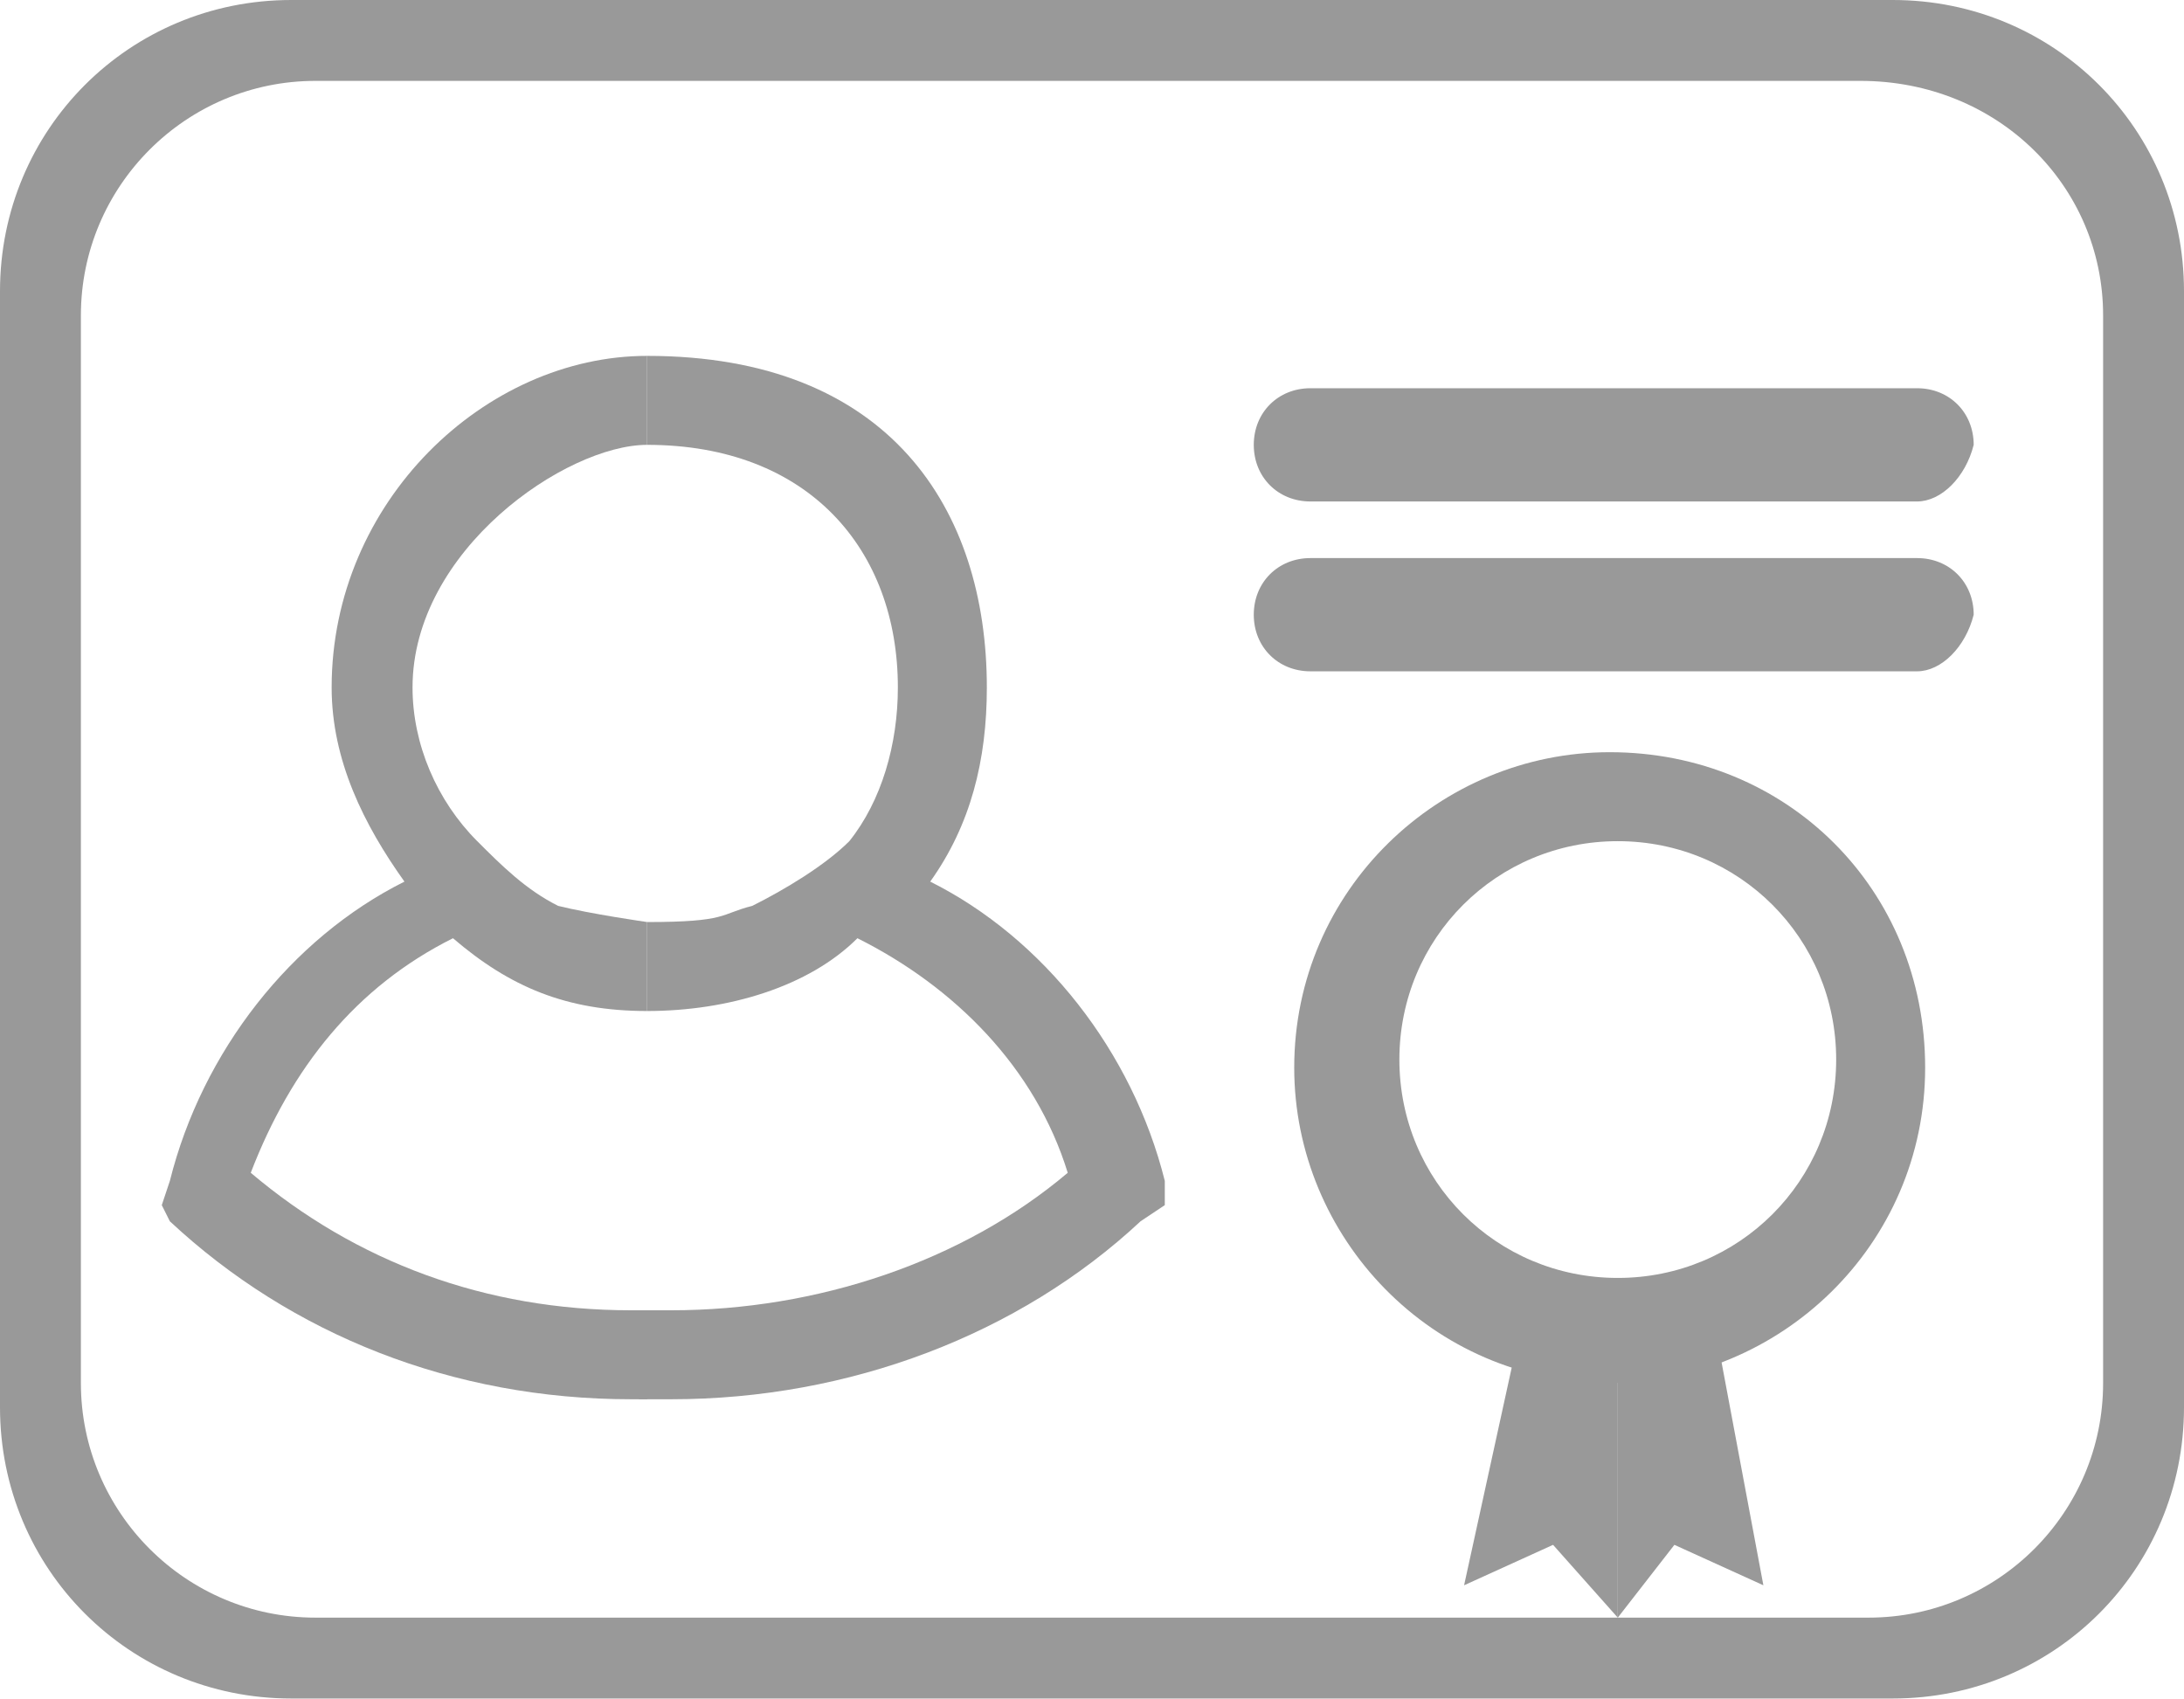
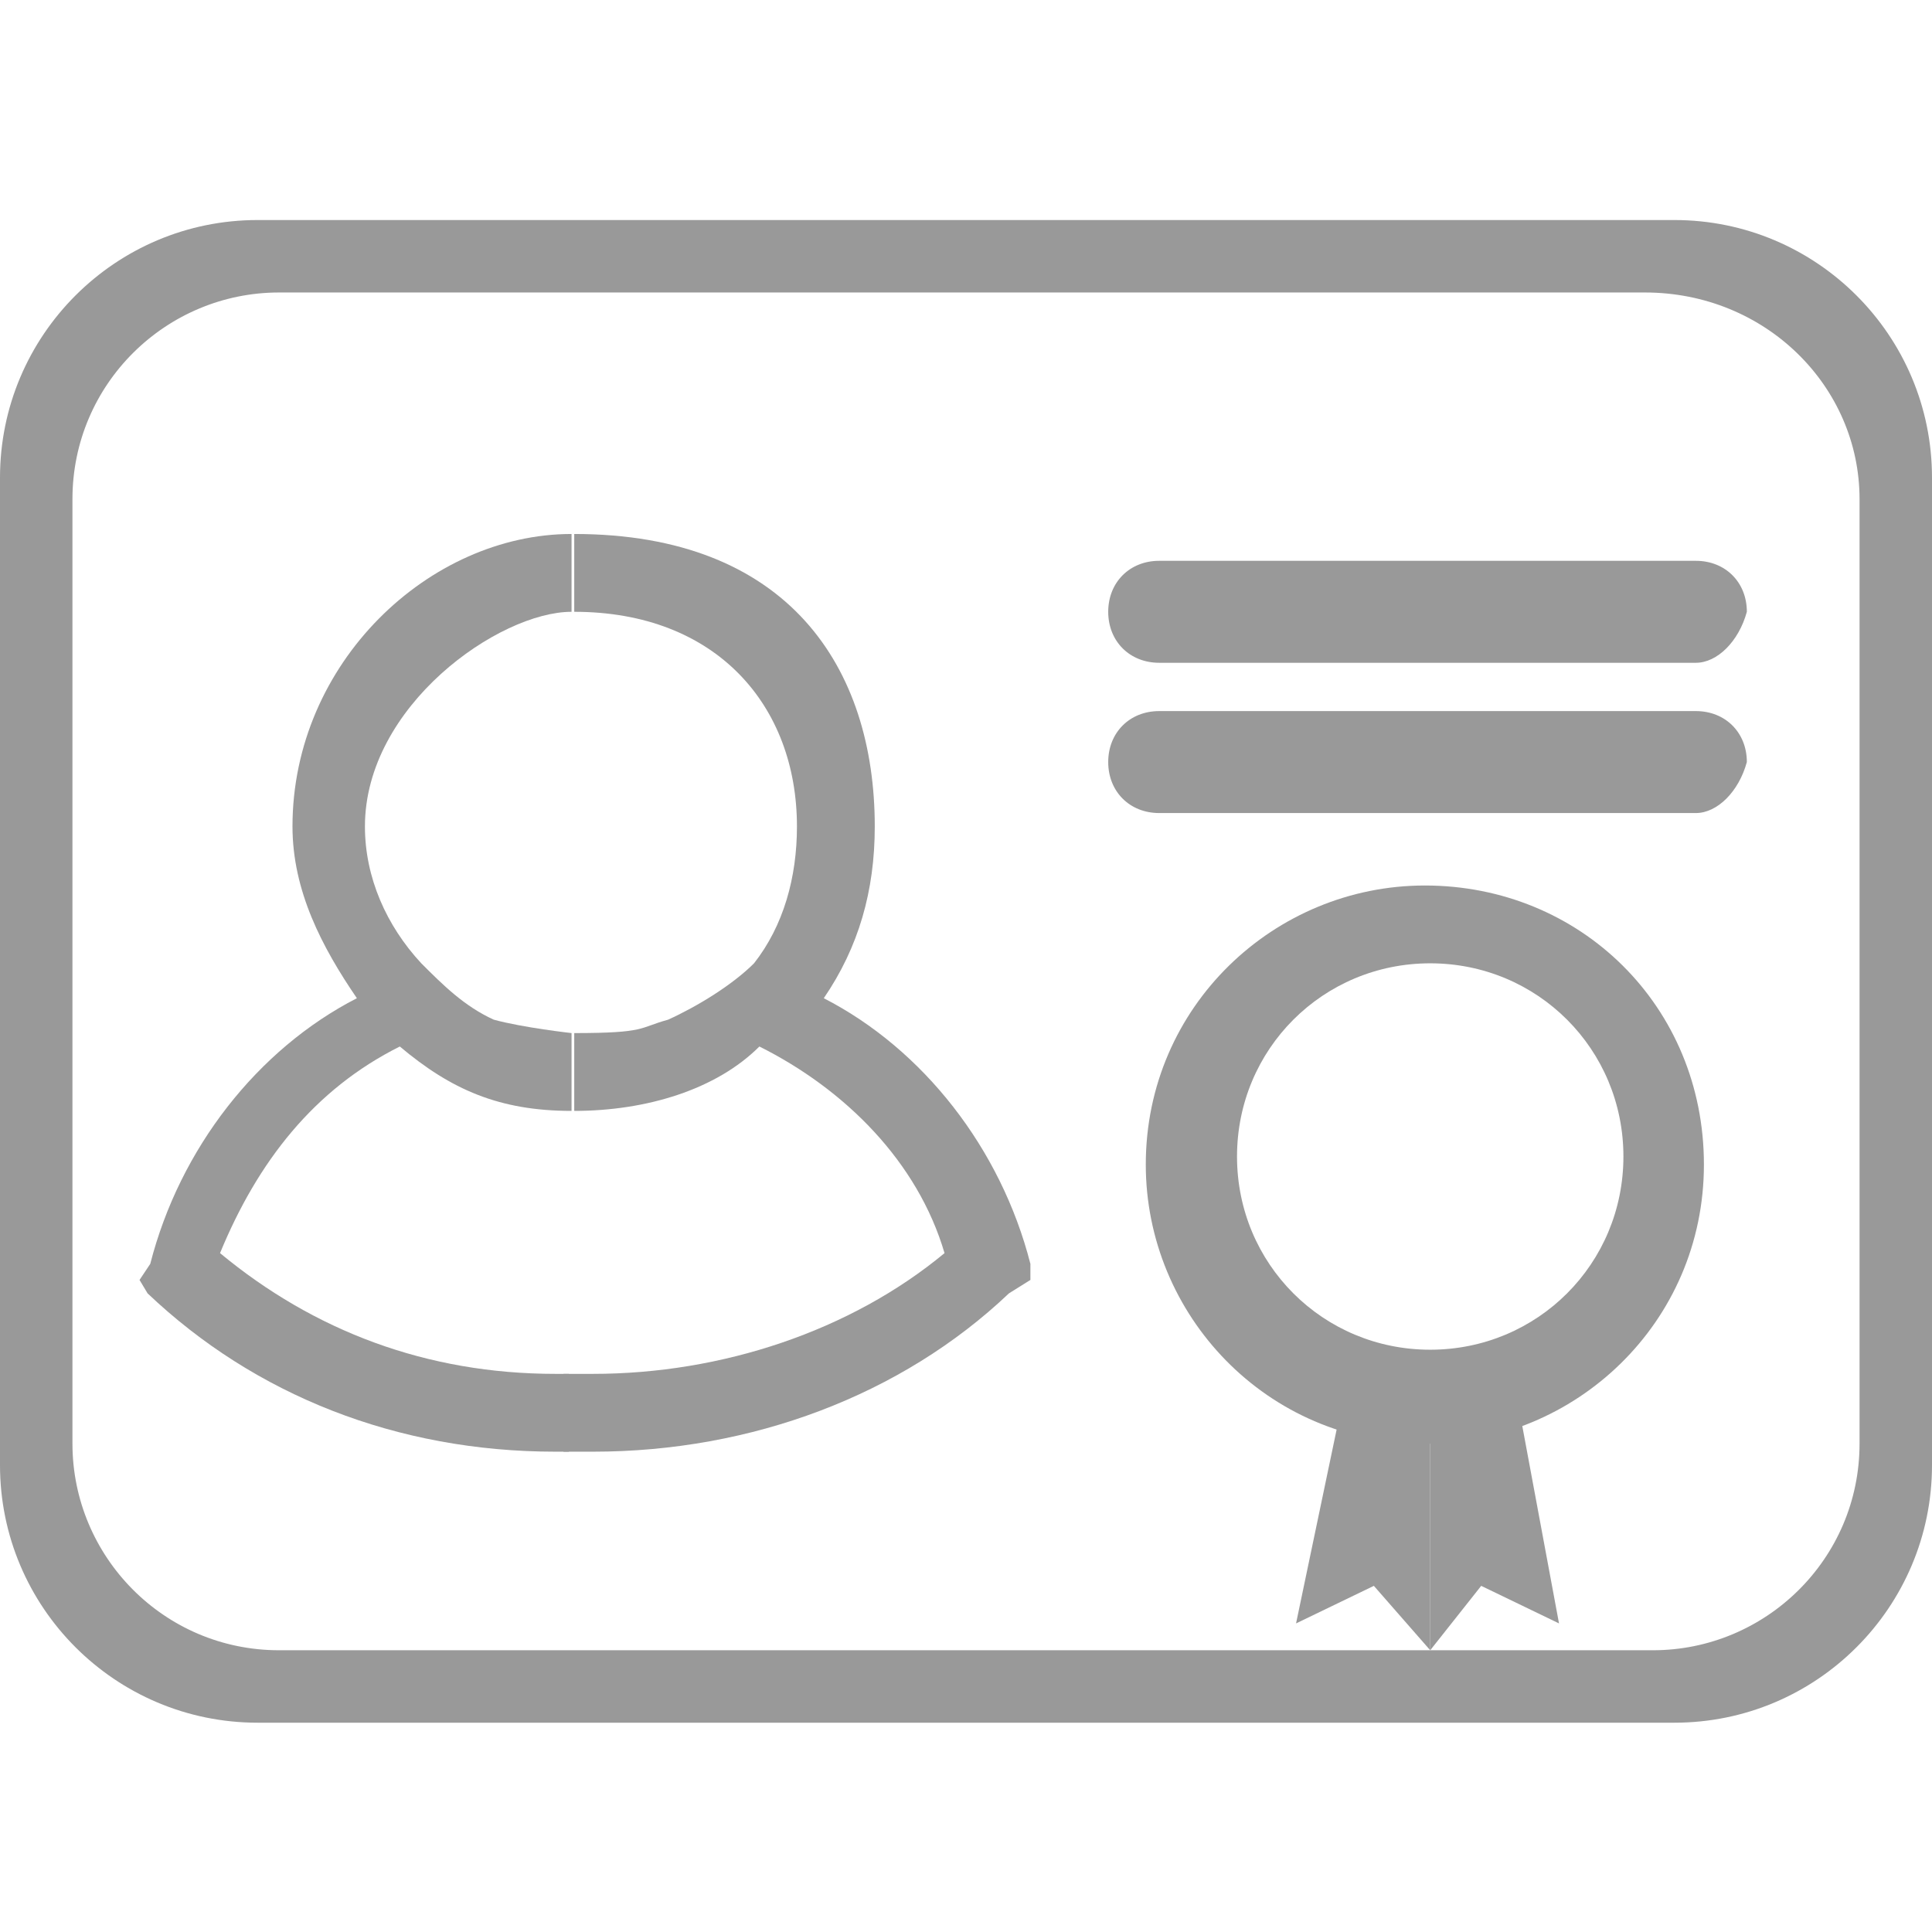
- <svg xmlns="http://www.w3.org/2000/svg" version="1.1" id="图层_1" x="0px" y="0px" viewBox="-466 270 27 21" style="enable-background:new -466 270 27 21;" xml:space="preserve">
-   <style type="text/css">
- 	.st0{fill:#999999;}
- </style>
+ <svg xmlns="http://www.w3.org/2000/svg" version="1.1" id="图层_1" x="0px" y="0px" viewBox="364 364 72 72" enable-background="new 364 364 72 72" xml:space="preserve">
  <g id="XMLID_8_">
-     <path id="XMLID_6_" class="st0" d="M-439,273.6c0-2-1.6-3.6-3.6-3.6h-19.8c-2,0-3.6,1.6-3.6,3.6v13.8c0,2,1.6,3.6,3.6,3.6h19.8   c2,0,3.6-1.6,3.6-3.6V273.6z M-440,287.1c0,1.6-1.3,2.9-2.9,2.9h-19.2c-1.6,0-2.9-1.3-2.9-2.9v-13.2c0-1.6,1.3-2.9,2.9-2.9h19.1   c1.7,0,3,1.3,3,2.9V287.1z" />
+     <path id="XMLID_6_" fill="#999999" d="M436,381.8c0-5.3-4.3-9.6-9.6-9.6h-52.8c-5.3,0-9.6,4.3-9.6,9.6v36.8c0,5.3,4.3,9.6,9.6,9.6   h52.8c5.3,0,9.6-4.3,9.6-9.6V381.8z M433.3,417.8c0,4.3-3.5,7.7-7.7,7.7h-51.2c-4.3,0-7.7-3.5-7.7-7.7v-35.2c0-4.3,3.5-7.7,7.7-7.7   h50.9c4.5,0,8,3.5,8,7.7L433.3,417.8L433.3,417.8z" />
    <g id="XMLID_1_">
-       <path id="XMLID_7_" class="st0" d="M-451.6,284.6c-0.4-1.6-1.5-3-2.9-3.7c0.5-0.7,0.7-1.5,0.7-2.4c0-2.2-1.2-4.1-4.2-4.1v1.1    c2,0,3.1,1.3,3.1,3c0,0.7-0.2,1.4-0.6,1.9c-0.3,0.3-0.8,0.6-1.2,0.8c-0.4,0.1-0.3,0.2-1.3,0.2v1.1c1,0,2-0.3,2.6-0.9    c1.2,0.6,2.2,1.6,2.6,2.9c-1.3,1.1-3.1,1.7-4.9,1.7c-0.1,0-0.4,0-0.4,0v1.1c0,0,0.3,0,0.4,0c2.2,0,4.3-0.8,5.8-2.2l0.3-0.2V284.6z    " />
-       <path id="XMLID_2_" class="st0" d="M-463.9,284.6c0.4-1.6,1.5-3,2.9-3.7c-0.5-0.7-0.9-1.5-0.9-2.4c0-2.3,1.9-4.1,3.9-4.1v1.1    c-1,0-2.9,1.3-2.9,3c0,0.7,0.3,1.4,0.8,1.9c0.3,0.3,0.6,0.6,1,0.8c0.4,0.1,1.1,0.2,1.1,0.2v1.1c-1,0-1.7-0.3-2.4-0.9    c-1.2,0.6-2,1.6-2.5,2.9c1.3,1.1,2.9,1.7,4.7,1.7c0.1,0,0.2,0,0.2,0v1.1c0,0-0.1,0-0.2,0c-2.2,0-4.2-0.8-5.7-2.2l-0.1-0.2    L-463.9,284.6z" />
+       <path id="XMLID_7_" fill="#999999" d="M402.4,411.1c-1.1-4.3-4-8-7.7-9.9c1.3-1.9,1.9-4,1.9-6.4c0-5.9-3.2-10.9-11.2-10.9v2.9    c5.3,0,8.3,3.5,8.3,8c0,1.9-0.5,3.7-1.6,5.1c-0.8,0.8-2.1,1.6-3.2,2.1c-1.1,0.3-0.8,0.5-3.5,0.5v2.9c2.7,0,5.3-0.8,6.9-2.4    c3.2,1.6,5.9,4.3,6.9,7.7c-3.5,2.9-8.3,4.5-13.1,4.5c-0.3,0-1.1,0-1.1,0v2.9c0,0,0.8,0,1.1,0c5.9,0,11.5-2.1,15.5-5.9l0.8-0.5    L402.4,411.1L402.4,411.1z" />
+       <path id="XMLID_2_" fill="#999999" d="M369.6,411.1c1.1-4.3,4-8,7.7-9.9c-1.3-1.9-2.4-4-2.4-6.4c0-6.1,5.1-10.9,10.4-10.9v2.9    c-2.7,0-7.7,3.5-7.7,8c0,1.9,0.8,3.7,2.1,5.1c0.8,0.8,1.6,1.6,2.7,2.1c1.1,0.3,2.9,0.5,2.9,0.5v2.9c-2.7,0-4.5-0.8-6.4-2.4    c-3.2,1.6-5.3,4.3-6.7,7.7c3.5,2.9,7.7,4.5,12.5,4.5c0.3,0,0.5,0,0.5,0v2.9c0,0-0.3,0-0.5,0c-5.9,0-11.2-2.1-15.2-5.9l-0.3-0.5    L369.6,411.1z" />
    </g>
-     <polygon id="XMLID_10_" class="st0" points="-447.2,286.4 -447.9,289.6 -446.8,289.1 -446,290 -446,286.1  " />
-     <polygon id="XMLID_9_" class="st0" points="-444.8,286.4 -444.2,289.6 -445.3,289.1 -446,290 -446,286.1  " />
-     <path id="XMLID_16_" class="st0" d="M-446.1,279.3c-2.1,0-3.9,1.7-3.9,3.9c0,2.1,1.7,3.9,3.9,3.9c2.1,0,3.9-1.7,3.9-3.9   C-442.2,281-443.9,279.3-446.1,279.3z M-446,285.8c-1.5,0-2.7-1.2-2.7-2.7s1.2-2.7,2.7-2.7s2.7,1.2,2.7,2.7S-444.5,285.8-446,285.8   z" />
-     <path id="XMLID_3_" class="st0" d="M-442.3,276.2h-7.5c-0.4,0-0.7-0.3-0.7-0.7l0,0c0-0.4,0.3-0.7,0.7-0.7h7.5   c0.4,0,0.7,0.3,0.7,0.7l0,0C-441.7,275.9-442,276.2-442.3,276.2z" />
-     <path id="XMLID_11_" class="st0" d="M-442.3,278.3h-7.5c-0.4,0-0.7-0.3-0.7-0.7l0,0c0-0.4,0.3-0.7,0.7-0.7h7.5   c0.4,0,0.7,0.3,0.7,0.7l0,0C-441.7,278-442,278.3-442.3,278.3z" />
+     <polygon id="XMLID_10_" fill="#999999" points="414.1,415.9 412.3,424.5 415.2,423.1 417.3,425.5 417.3,415.1  " />
+     <polygon id="XMLID_9_" fill="#999999" points="420.5,415.9 422.1,424.5 419.2,423.1 417.3,425.5 417.3,415.1  " />
+     <path id="XMLID_16_" fill="#999999" d="M417.1,397c-5.6,0-10.4,4.5-10.4,10.4c0,5.6,4.5,10.4,10.4,10.4c5.6,0,10.4-4.5,10.4-10.4   S422.9,397,417.1,397z M417.3,414.3c-4,0-7.2-3.2-7.2-7.2s3.2-7.2,7.2-7.2s7.2,3.2,7.2,7.2S421.3,414.3,417.3,414.3z" />
+     <path id="XMLID_3_" fill="#999999" d="M427.2,388.7h-20c-1.1,0-1.9-0.8-1.9-1.9l0,0c0-1.1,0.8-1.9,1.9-1.9h20   c1.1,0,1.9,0.8,1.9,1.9l0,0C428.8,387.9,428,388.7,427.2,388.7z" />
+     <path id="XMLID_11_" fill="#999999" d="M427.2,394.3h-20c-1.1,0-1.9-0.8-1.9-1.9l0,0c0-1.1,0.8-1.9,1.9-1.9h20   c1.1,0,1.9,0.8,1.9,1.9l0,0C428.8,393.5,428,394.3,427.2,394.3z" />
  </g>
</svg>
